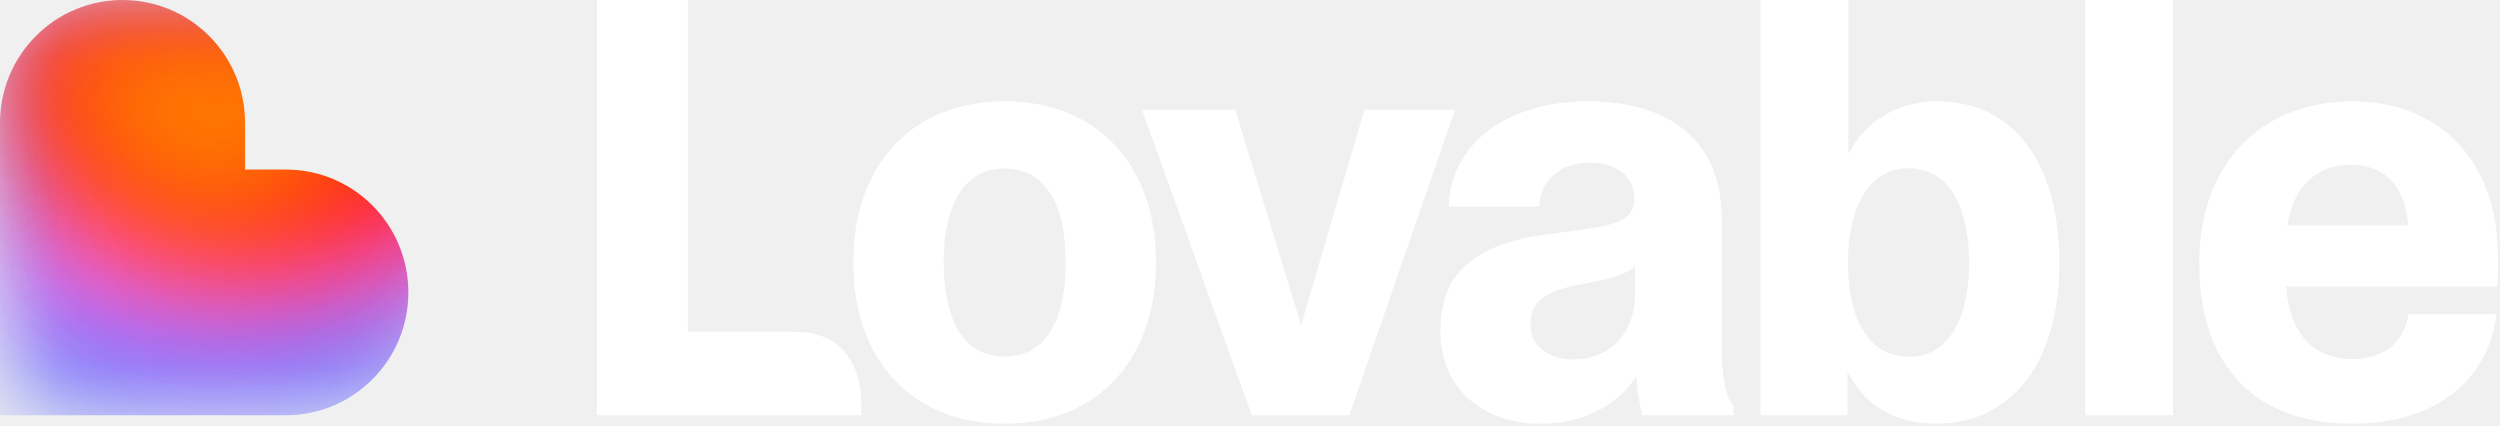
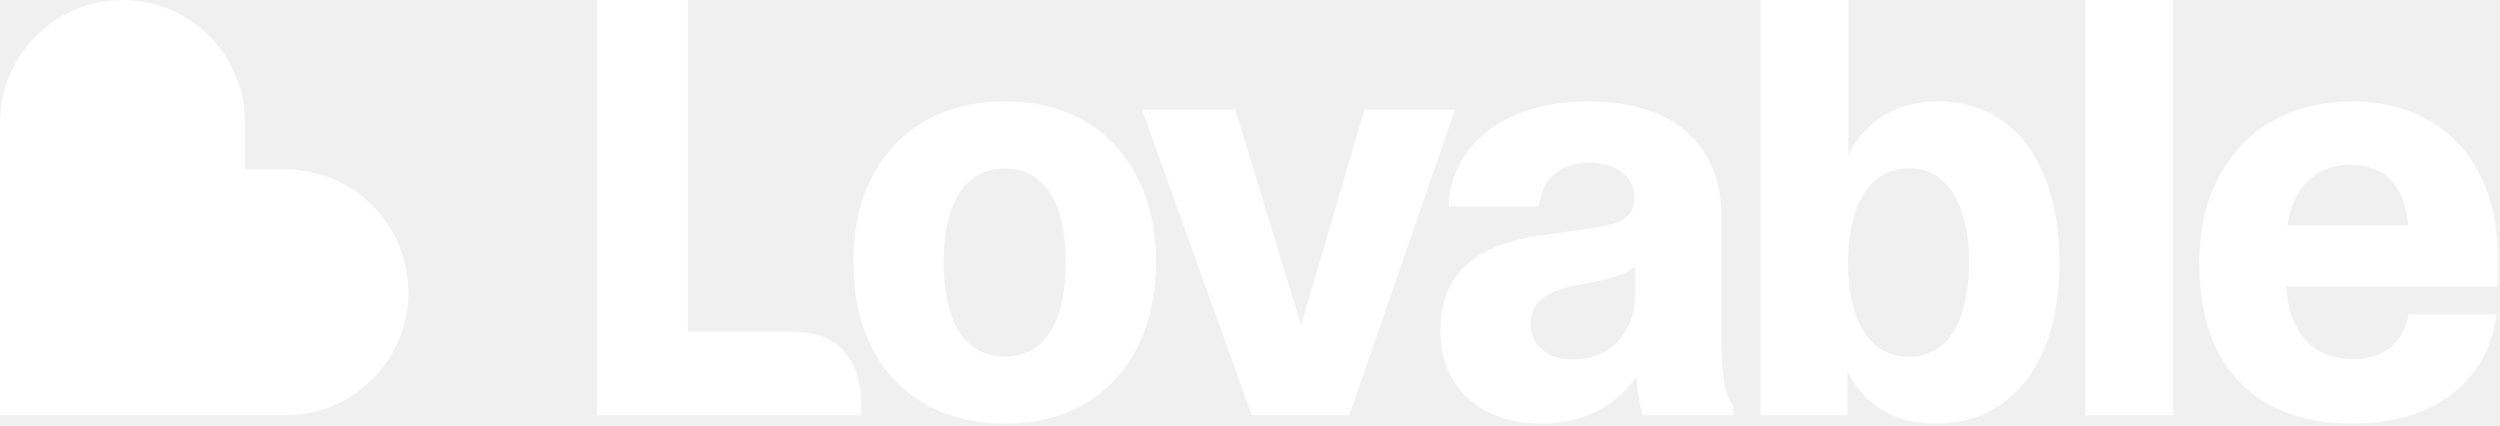
<svg xmlns="http://www.w3.org/2000/svg" width="911" height="155" viewBox="0 0 911 155" fill="none">
  <path d="M857.05 154.384C845.795 154.384 836.016 152.238 827.715 147.947C819.414 143.585 812.942 137.043 808.299 128.32C803.727 119.597 801.44 108.798 801.44 95.925C801.44 83.684 803.832 73.132 808.616 64.268C813.4 55.334 820.012 48.545 828.454 43.902C836.896 39.259 846.498 36.938 857.262 36.938C867.603 36.938 876.783 39.189 884.803 43.691C892.822 48.194 899.048 54.736 903.48 63.318C907.982 71.901 910.233 82.172 910.233 94.131C910.233 98.422 910.198 101.834 910.128 104.366H826.027V82.207H889.762L877.733 86.322C877.733 80.554 876.889 75.735 875.2 71.866C873.582 67.926 871.19 64.972 868.025 63.002C864.859 61.032 861.025 60.047 856.523 60.047C851.81 60.047 847.659 61.208 844.071 63.529C840.554 65.781 837.81 69.157 835.841 73.66C833.941 78.162 832.991 83.579 832.991 89.91V100.779C832.991 107.251 833.976 112.738 835.946 117.24C837.916 121.742 840.73 125.154 844.388 127.476C848.046 129.727 852.372 130.852 857.367 130.852C862.854 130.852 867.392 129.445 870.979 126.632C874.567 123.747 876.818 119.702 877.733 114.497H909.706C908.721 122.657 905.942 129.727 901.37 135.706C896.867 141.686 890.853 146.294 883.325 149.53C875.798 152.766 867.04 154.384 857.05 154.384Z" fill="white" />
  <path d="M759.904 0.003H791.877V151.321H759.904V0.003Z" fill="white" />
  <path d="M705.496 154.381C699.446 154.381 694.029 153.326 689.246 151.216C684.532 149.105 680.523 145.94 677.216 141.719C673.91 137.428 671.448 132.151 669.83 125.89L673.206 126.84V151.321H641.55V39.996H673.523V64.899L669.935 65.532C671.553 59.552 674.015 54.452 677.322 50.231C680.698 45.94 684.814 42.669 689.668 40.418C694.522 38.096 699.974 36.935 706.024 36.935C715.099 36.935 722.977 39.292 729.661 44.005C736.344 48.719 741.479 55.507 745.067 64.371C748.654 73.165 750.448 83.611 750.448 95.711C750.448 107.741 748.619 118.187 744.961 127.051C741.303 135.845 736.062 142.598 729.238 147.311C722.485 152.025 714.571 154.381 705.496 154.381ZM695.577 130.006C700.361 130.006 704.37 128.599 707.606 125.785C710.913 122.971 713.375 118.996 714.993 113.861C716.681 108.726 717.526 102.676 717.526 95.711C717.526 88.747 716.681 82.697 714.993 77.561C713.375 72.426 710.913 68.451 707.606 65.638C704.37 62.753 700.361 61.311 695.577 61.311C690.864 61.311 686.819 62.753 683.442 65.638C680.136 68.451 677.638 72.461 675.95 77.667C674.262 82.802 673.417 88.817 673.417 95.711C673.417 102.676 674.262 108.726 675.95 113.861C677.638 118.996 680.136 122.971 683.442 125.785C686.819 128.599 690.864 130.006 695.577 130.006ZM641.55 0.003H673.523V39.996H641.55V0.003Z" fill="white" />
  <path d="M561.296 154.384C554.331 154.384 548.07 153.012 542.513 150.268C537.026 147.525 532.699 143.621 529.534 138.556C526.438 133.42 524.891 127.441 524.891 120.617C524.891 110.205 527.951 102.256 534.071 96.769C540.191 91.211 549.02 87.588 560.557 85.9L579.868 83.156C583.737 82.594 586.797 81.89 589.048 81.046C591.299 80.202 592.952 79.076 594.007 77.669C595.063 76.192 595.59 74.328 595.59 72.077C595.59 69.755 594.957 67.645 593.691 65.745C592.495 63.776 590.666 62.228 588.204 61.102C585.812 59.907 582.892 59.309 579.445 59.309C573.958 59.309 569.562 60.751 566.255 63.635C562.949 66.449 561.155 70.318 560.874 75.242H527.845C528.127 67.785 530.378 61.173 534.599 55.404C538.89 49.565 544.834 45.028 552.432 41.792C560.029 38.556 568.823 36.938 578.812 36.938C589.294 36.938 598.158 38.661 605.404 42.108C612.65 45.485 618.102 50.339 621.76 56.67C625.488 63.002 627.352 70.564 627.352 79.358V125.787C627.352 130.782 627.704 135.425 628.408 139.716C629.181 143.937 630.272 146.61 631.679 147.736V151.324H598.439C597.666 148.299 597.068 144.887 596.646 141.088C596.223 137.289 595.977 133.279 595.907 129.059L601.077 126.843C599.741 131.837 597.279 136.445 593.691 140.666C590.173 144.816 585.636 148.158 580.079 150.691C574.591 153.153 568.33 154.384 561.296 154.384ZM573.114 130.958C577.616 130.958 581.591 129.973 585.038 128.003C588.485 125.963 591.123 123.149 592.952 119.562C594.852 115.974 595.801 111.894 595.801 107.321V92.759L598.439 94.236C596.751 96.487 594.641 98.211 592.108 99.407C589.646 100.603 586.304 101.623 582.083 102.467L573.958 104.05C568.542 105.105 564.461 106.723 561.718 108.904C559.045 111.085 557.708 114.145 557.708 118.084C557.708 122.024 559.15 125.154 562.034 127.476C564.919 129.797 568.612 130.958 573.114 130.958Z" fill="white" />
  <path d="M416.143 39.998H450.121L479.35 135.495H469.115L497.183 39.998H530.212L491.696 151.323H456.135L416.143 39.998Z" fill="white" />
  <path d="M366.162 154.384C355.117 154.384 345.409 151.992 337.038 147.208C328.736 142.425 322.3 135.601 317.727 126.737C313.225 117.873 310.974 107.497 310.974 95.608C310.974 83.719 313.225 73.378 317.727 64.585C322.3 55.721 328.736 48.897 337.038 44.113C345.409 39.33 355.117 36.938 366.162 36.938C377.206 36.938 386.879 39.33 395.18 44.113C403.481 48.897 409.883 55.721 414.385 64.585C418.958 73.378 421.244 83.719 421.244 95.608C421.244 107.497 418.958 117.873 414.385 126.737C409.883 135.601 403.481 142.425 395.18 147.208C386.879 151.992 377.206 154.384 366.162 154.384ZM366.162 129.903C370.805 129.903 374.779 128.636 378.086 126.104C381.392 123.501 383.924 119.667 385.683 114.602C387.442 109.467 388.321 103.135 388.321 95.608C388.321 84.423 386.387 75.946 382.517 70.177C378.648 64.338 373.196 61.419 366.162 61.419C361.519 61.419 357.509 62.721 354.132 65.323C350.826 67.856 348.293 71.69 346.535 76.825C344.776 81.89 343.896 88.151 343.896 95.608C343.896 103.065 344.776 109.361 346.535 114.497C348.293 119.632 350.826 123.501 354.132 126.104C357.509 128.636 361.519 129.903 366.162 129.903Z" fill="white" />
  <path d="M217.513 0.002H250.647V127.741L244.737 120.882C244.737 120.882 261.148 120.882 289.379 120.882C317.609 120.882 313.749 151.32 313.749 151.32H217.513V0.002Z" fill="white" />
-   <mask id="mask0_313_106" style="mask-type:alpha" maskUnits="userSpaceOnUse" x="0" y="0" width="149" height="152">
-     <path fill-rule="evenodd" clip-rule="evenodd" d="M44.65 0C69.31 0 89.3 20.043 89.3 44.768V61.782H104.16C128.82 61.782 148.81 81.826 148.81 106.55C148.81 131.275 128.82 151.318 104.16 151.318H0V44.768C0 20.043 19.991 0 44.65 0Z" fill="url(#paint0_linear_313_106)" />
-   </mask>
-   <g mask="url(#mask0_313_106)">
-     <g filter="url(#filter0_f_313_106)">
-       <circle cx="65.281" cy="80.767" r="100.733" fill="#4B73FF" />
-     </g>
-     <g filter="url(#filter1_f_313_106)">
-       <ellipse cx="76.349" cy="25.488" rx="129.012" ry="100.733" fill="#FF66F4" />
-     </g>
-     <g filter="url(#filter2_f_313_106)">
-       <ellipse cx="97.393" cy="6.54" rx="100.733" ry="88.465" fill="#FF0105" />
-     </g>
-     <g filter="url(#filter3_f_313_106)">
-       <circle cx="78.143" cy="25.468" r="60.581" fill="#FE7B02" />
-     </g>
-   </g>
-   <defs>
-     <filter id="filter0_f_313_106" x="-80.597" y="-65.111" width="291.756" height="291.756" filterUnits="userSpaceOnUse" color-interpolation-filters="sRGB">
-       <feFlood flood-opacity="0" result="BackgroundImageFix" />
-       <feBlend mode="normal" in="SourceGraphic" in2="BackgroundImageFix" result="shape" />
-       <feGaussianBlur stdDeviation="22.572" result="effect1_foregroundBlur_313_106" />
-     </filter>
-     <filter id="filter1_f_313_106" x="-97.808" y="-120.39" width="348.313" height="291.756" filterUnits="userSpaceOnUse" color-interpolation-filters="sRGB">
-       <feFlood flood-opacity="0" result="BackgroundImageFix" />
-       <feBlend mode="normal" in="SourceGraphic" in2="BackgroundImageFix" result="shape" />
-       <feGaussianBlur stdDeviation="22.572" result="effect1_foregroundBlur_313_106" />
-     </filter>
-     <filter id="filter2_f_313_106" x="-48.486" y="-127.071" width="291.756" height="267.22" filterUnits="userSpaceOnUse" color-interpolation-filters="sRGB">
-       <feFlood flood-opacity="0" result="BackgroundImageFix" />
-       <feBlend mode="normal" in="SourceGraphic" in2="BackgroundImageFix" result="shape" />
-       <feGaussianBlur stdDeviation="22.572" result="effect1_foregroundBlur_313_106" />
-     </filter>
-     <filter id="filter3_f_313_106" x="-27.582" y="-80.257" width="211.451" height="211.451" filterUnits="userSpaceOnUse" color-interpolation-filters="sRGB">
-       <feFlood flood-opacity="0" result="BackgroundImageFix" />
-       <feBlend mode="normal" in="SourceGraphic" in2="BackgroundImageFix" result="shape" />
-       <feGaussianBlur stdDeviation="22.572" result="effect1_foregroundBlur_313_106" />
-     </filter>
-     <linearGradient id="paint0_linear_313_106" x1="50.077" y1="26.591" x2="95.414" y2="151.261" gradientUnits="userSpaceOnUse">
-       <stop offset="0.025" stop-color="#FF8E63" />
-       <stop offset="0.56" stop-color="#FF7EB0" />
-       <stop offset="0.95" stop-color="#4B73FF" />
-     </linearGradient>
-   </defs>
+   <path fill-rule="evenodd" clip-rule="evenodd" d="M44.65 0C69.31 0 89.3 20.043 89.3 44.768V61.782H104.16C128.82 61.782 148.81 81.826 148.81 106.55C148.81 131.275 128.82 151.318 104.16 151.318H0V44.768C0 20.043 19.991 0 44.65 0Z" fill="white" />
</svg>
